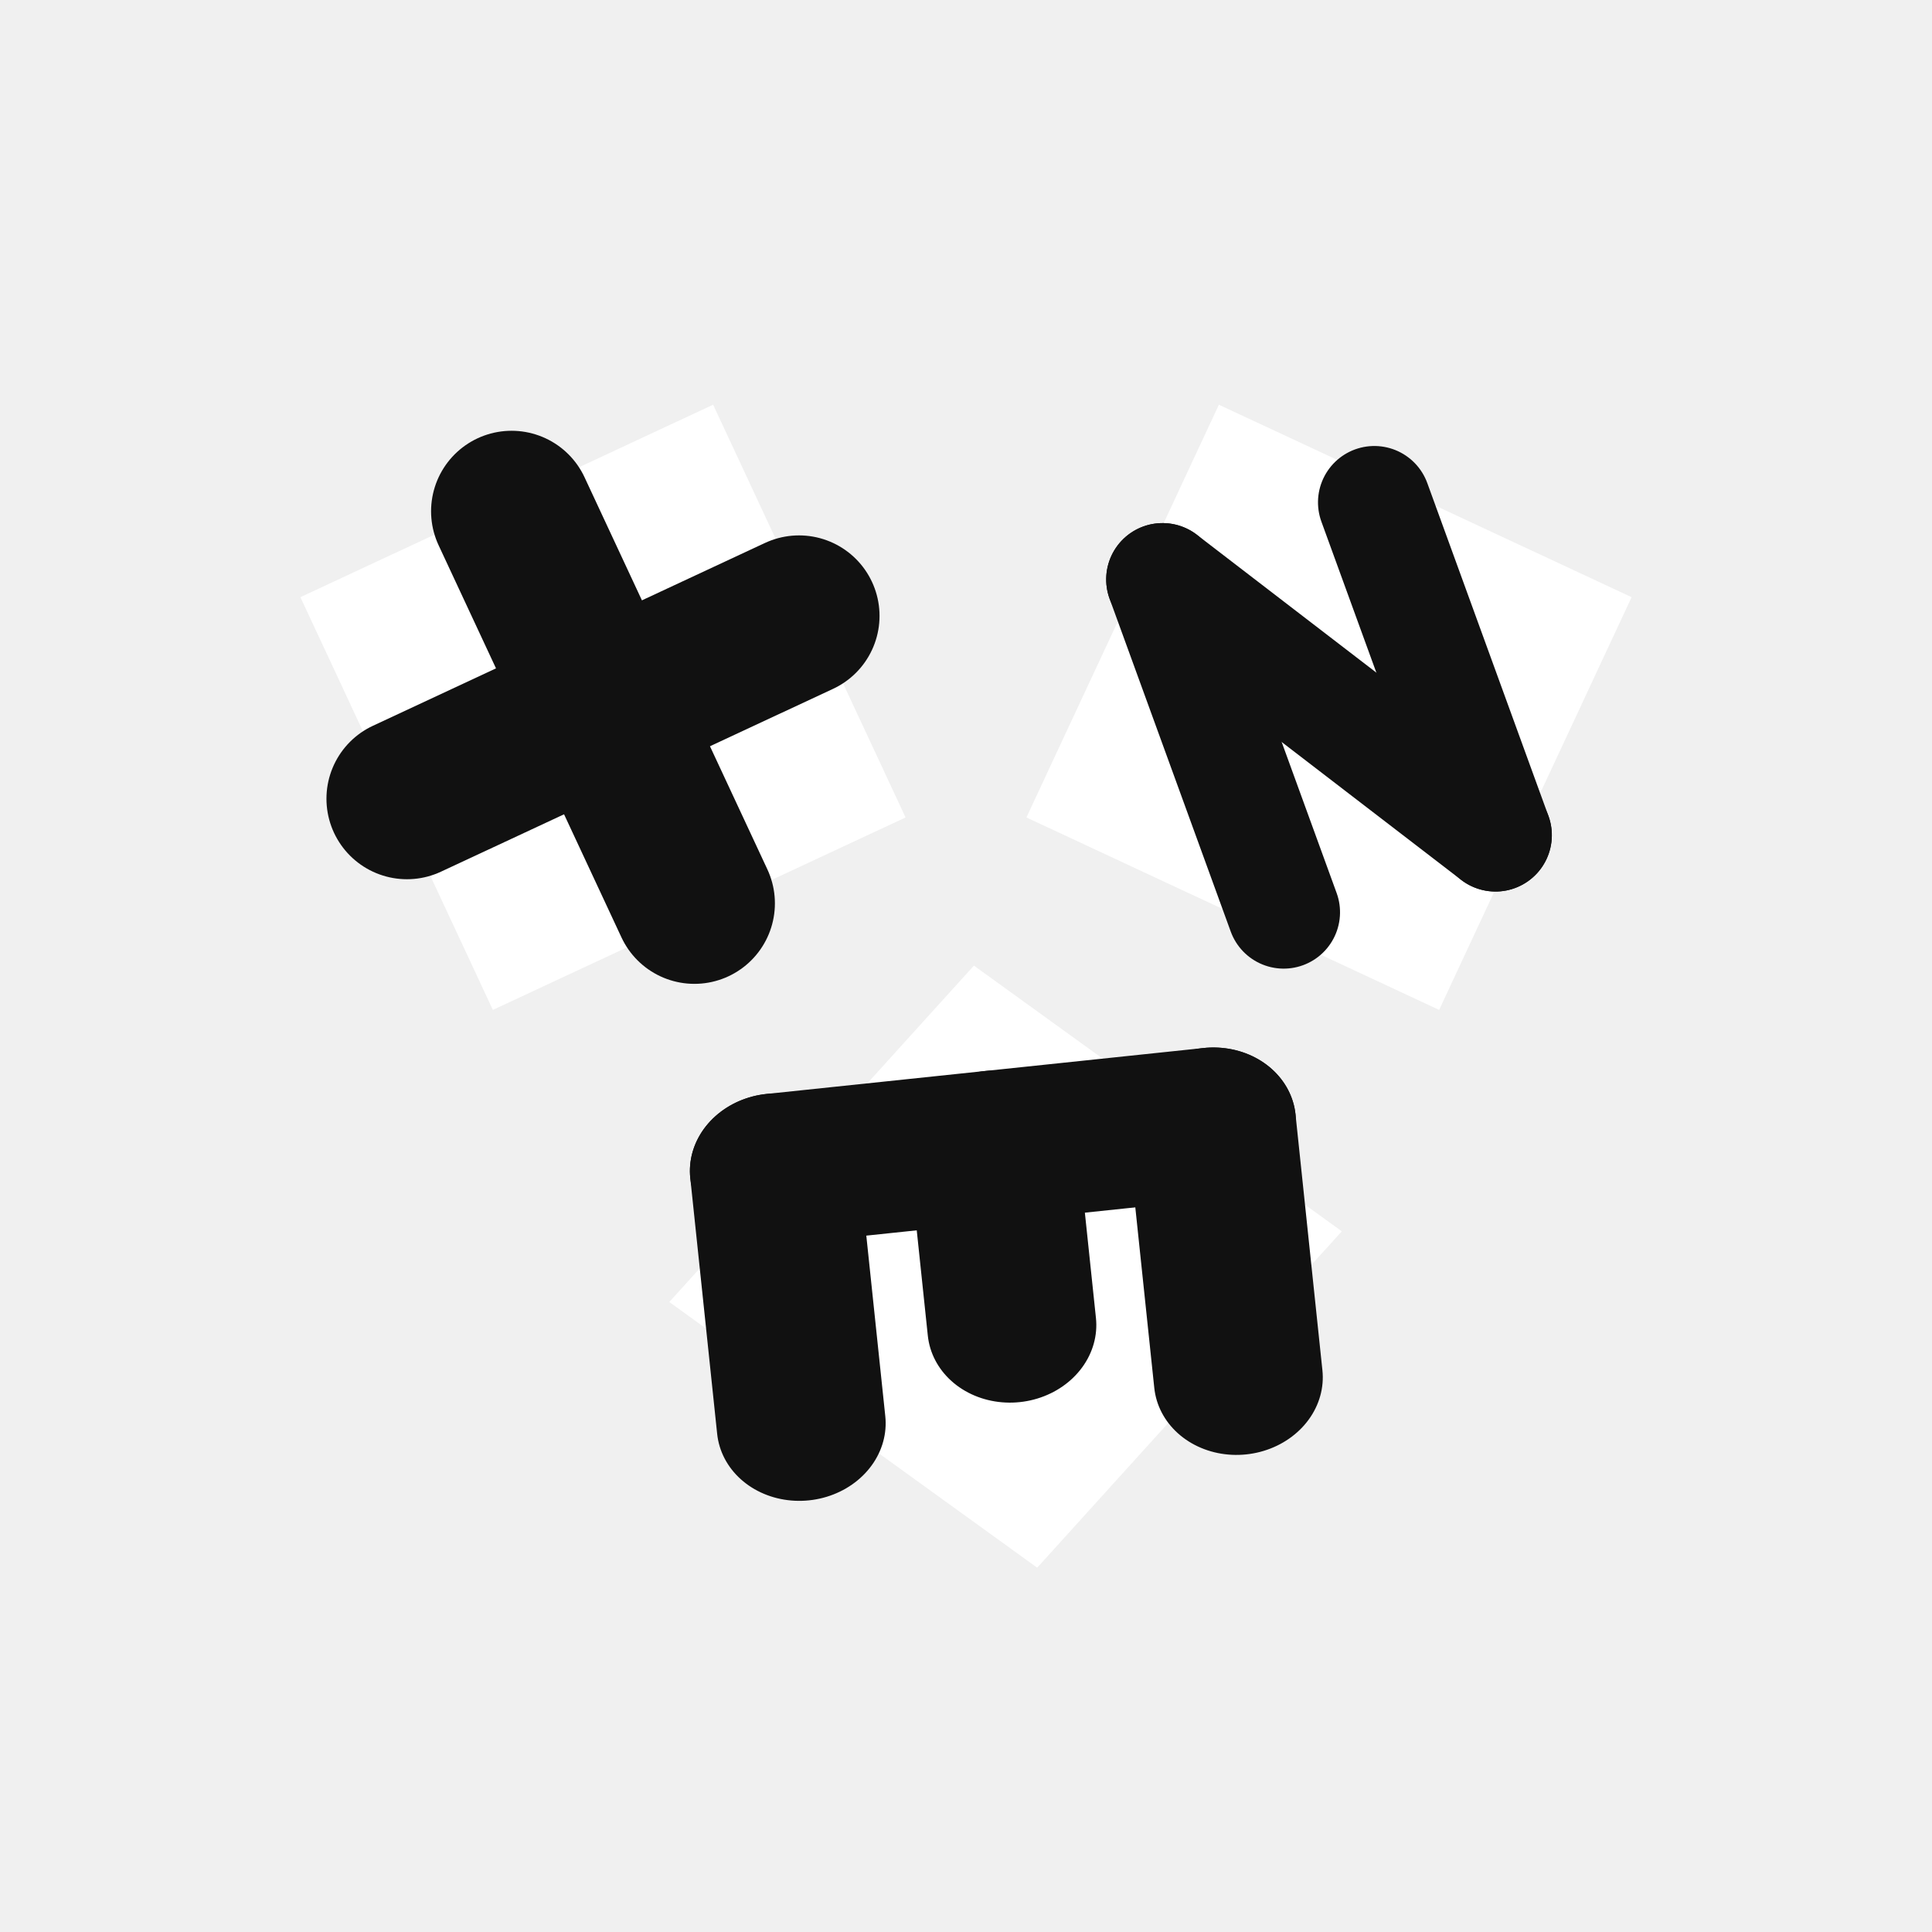
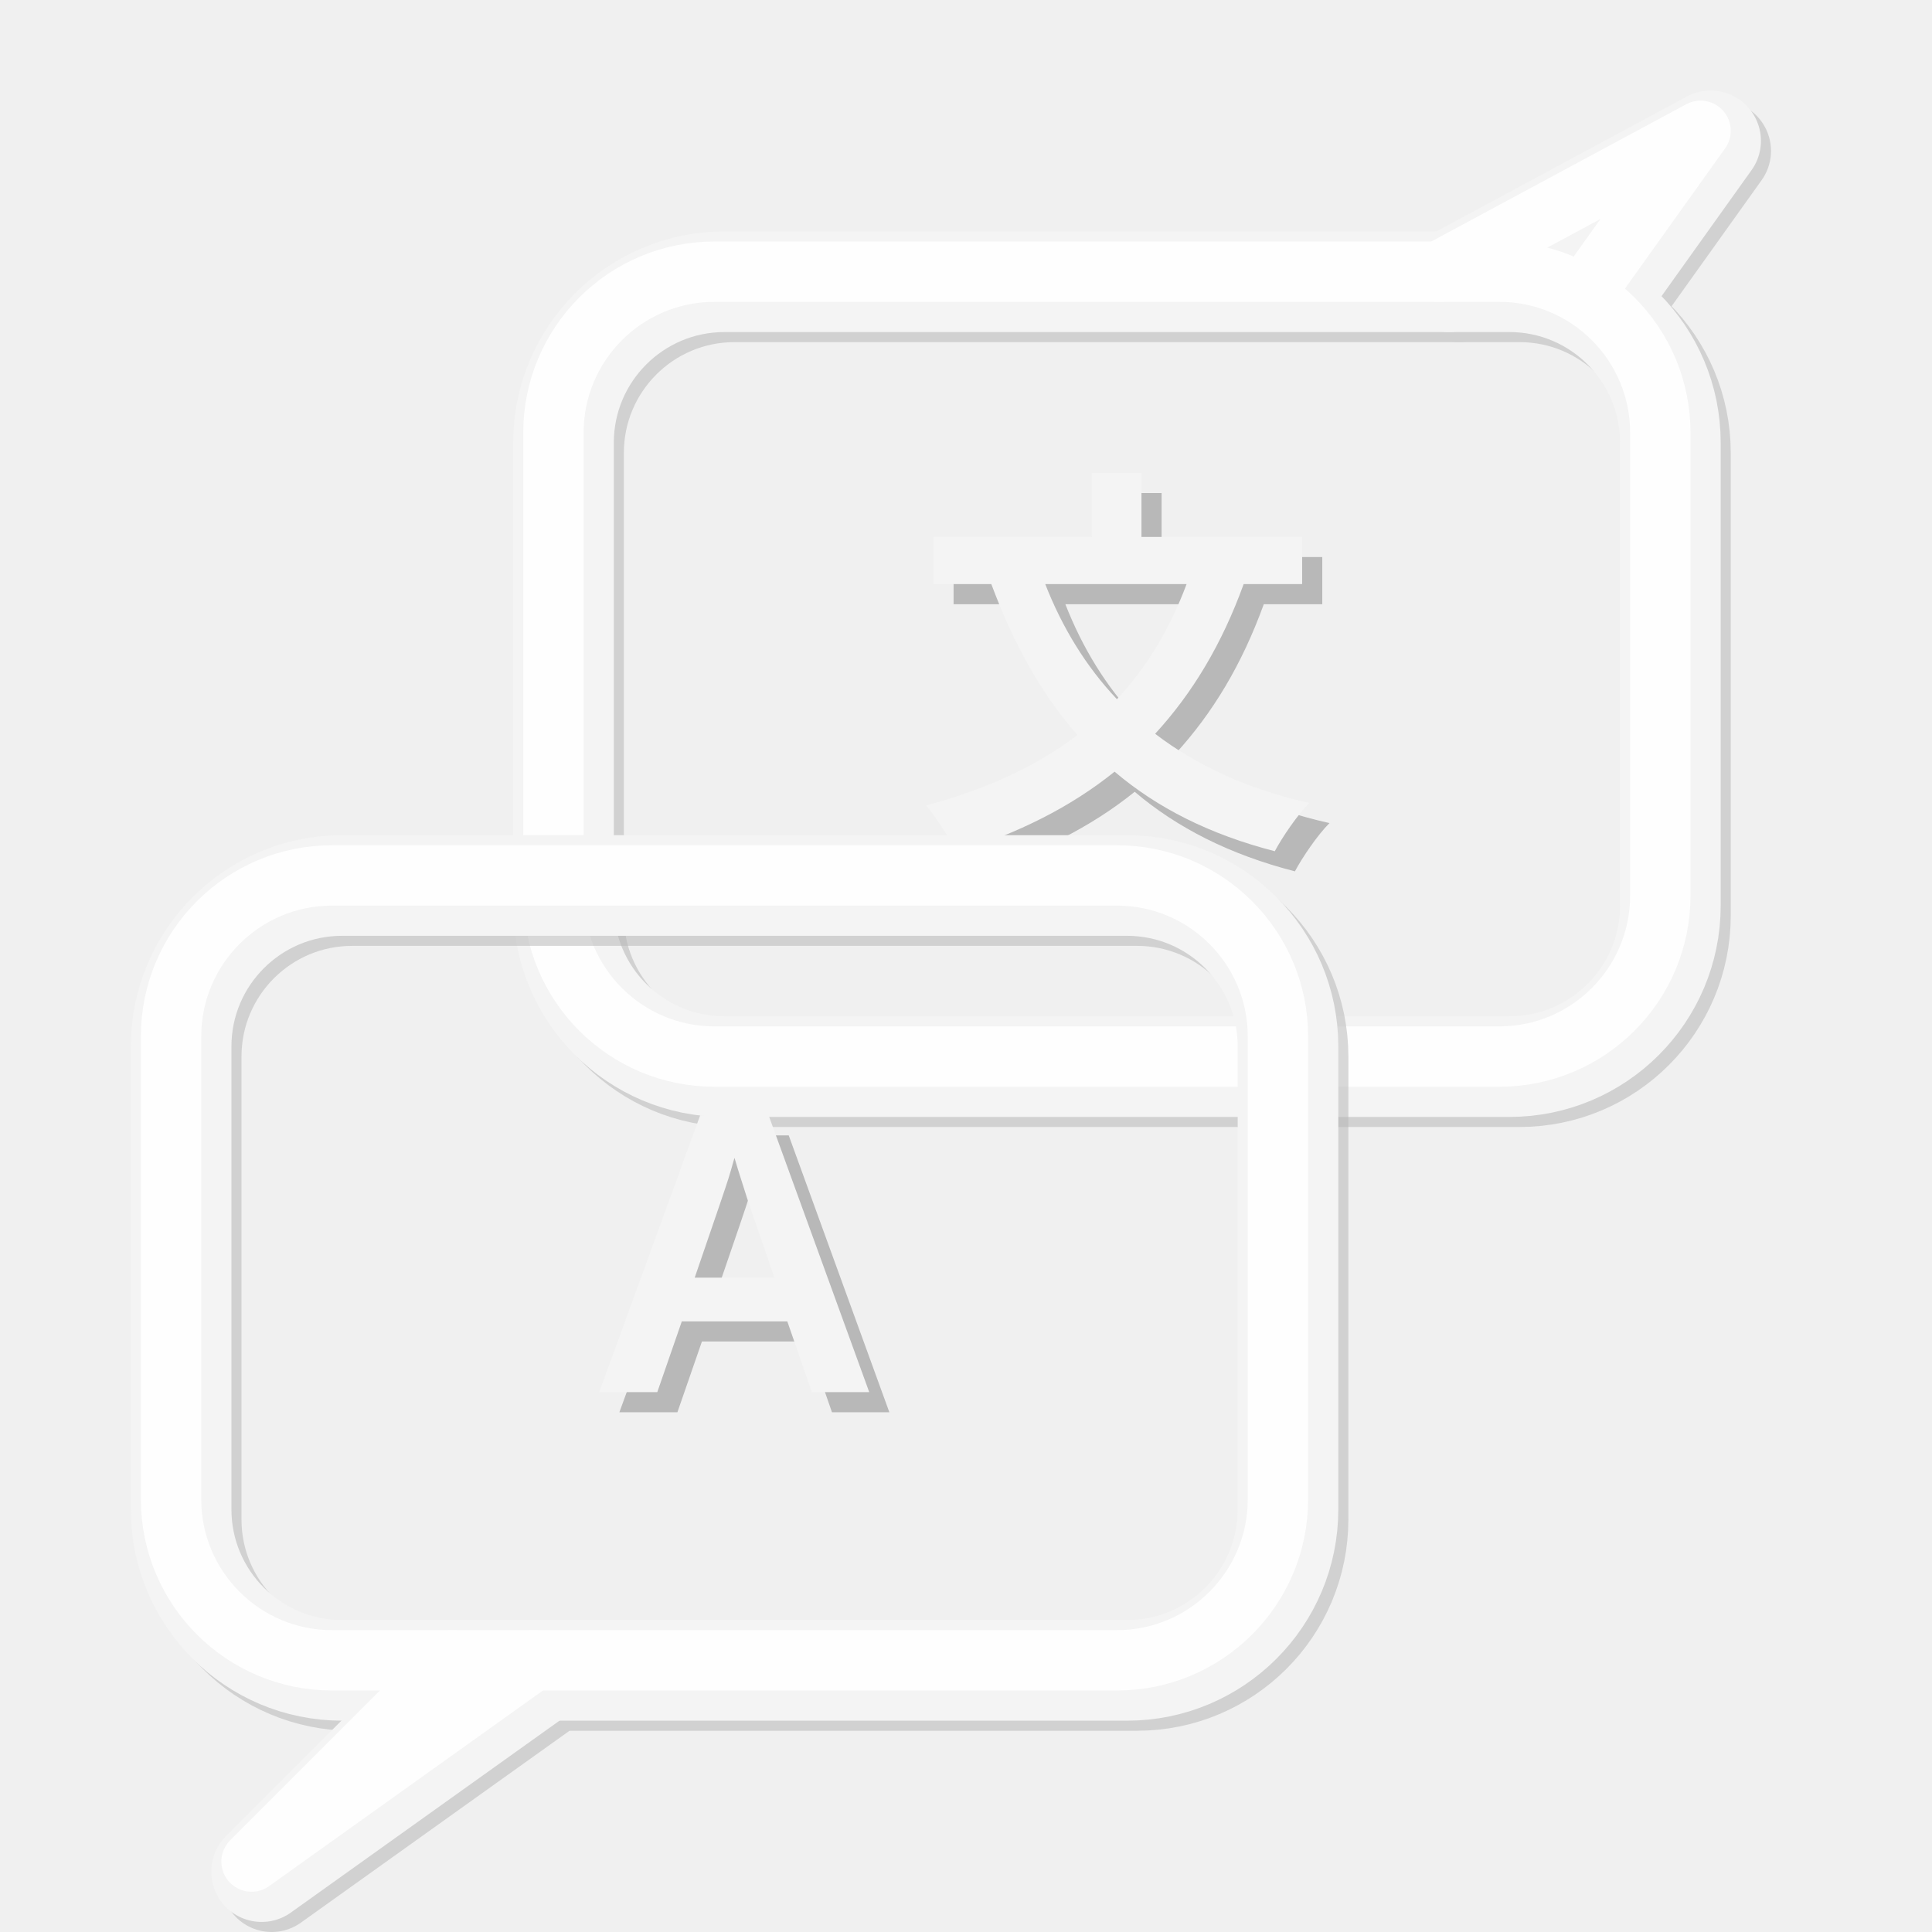
- <svg xmlns="http://www.w3.org/2000/svg" viewBox="0 0 24 24" fill="none">
-   <g transform="rotate(20 7.2 9) translate(0.2 -0.3)">
-     <path d="M3.2 9 L7.2 5 L11.2 9 L7.2 13 Z" fill="#FFFFFF" />
-     <path d="M5.3 7.1 L9.1 10.9" stroke="#111111" stroke-width="2" stroke-linecap="round" />
-     <path d="M9.1 7.1 L5.3 10.9" stroke="#111111" stroke-width="2" stroke-linecap="round" />
+ <svg xmlns="http://www.w3.org/2000/svg" viewBox="0 0 192 192" fill="none">
+   <defs>
+     <style>
+       .bubble { fill: none; stroke-linecap: round; stroke-linejoin: round; }
+       .label { font-family: Arial, Helvetica, sans-serif; font-weight: 700; }
+     </style>
+   </defs>
+   <g>
+     <g transform="translate(1 1)" opacity="0.55">
+       <rect class="bubble" x="56" y="28" width="110" height="78" rx="16" stroke="#B8B8B8" stroke-width="10" />
+       <path class="bubble" d="M144 28 L170 14 L160 28" stroke="#B8B8B8" stroke-width="10" />
+     </g>
+     <rect class="bubble" x="56" y="28" width="110" height="78" rx="16" stroke="#F4F4F4" stroke-width="10" />
+     <path class="bubble" d="M144 28 L170 14 L160 28" stroke="#F4F4F4" stroke-width="10" />
+     <g transform="translate(-1 -1)" opacity="0.9">
+       <rect class="bubble" x="56" y="28" width="110" height="78" rx="16" stroke="#FFFFFF" stroke-width="6" />
+       <path class="bubble" d="M144 28 L170 14 L160 28" stroke="#FFFFFF" stroke-width="6" />
+     </g>
+     <text class="label" x="112" y="68" text-anchor="middle" dominant-baseline="middle" font-size="40" fill="#B8B8B8" transform="translate(1 1)">文</text>
+     <text class="label" x="111" y="67" text-anchor="middle" dominant-baseline="middle" font-size="40" fill="#F4F4F4">文</text>
  </g>
-   <g transform="rotate(-20 16.8 9) translate(-0.2 -0.3)">
-     <path d="M12.8 9 L16.8 5 L20.8 9 L16.8 13 Z" fill="#FFFFFF" />
-     <path d="M15.4 6.8 V11.2" stroke="#111111" stroke-width="1.4" stroke-linecap="round" />
-     <path d="M18.2 6.8 V11.2" stroke="#111111" stroke-width="1.4" stroke-linecap="round" />
-     <path d="M15.4 6.8 L18.2 11.2" stroke="#111111" stroke-width="1.4" stroke-linecap="round" />
-   </g>
-   <g transform="rotate(-6 12 16.8) scale(1.05 0.94)">
-     <path d="M8 16.8 L12 12.8 L16 16.8 L12 20.8 Z" fill="#FFFFFF" />
-     <g transform="rotate(90 12 16.8)">
-       <path d="M10.4 14.2 V19.4" stroke="#111111" stroke-width="2" stroke-linecap="round" />
-       <path d="M10.4 14.2 H13.8" stroke="#111111" stroke-width="2" stroke-linecap="round" />
-       <path d="M10.4 16.8 H12.8" stroke="#111111" stroke-width="2" stroke-linecap="round" />
-       <path d="M10.4 19.4 H13.8" stroke="#111111" stroke-width="2" stroke-linecap="round" />
+   <g>
+     <g transform="translate(1 1)" opacity="0.55">
+       <rect class="bubble" x="18" y="88" width="110" height="78" rx="16" stroke="#B8B8B8" stroke-width="10" />
+       <path class="bubble" d="M54 166 L26 186 L46 166" stroke="#B8B8B8" stroke-width="10" />
    </g>
+     <rect class="bubble" x="18" y="88" width="110" height="78" rx="16" stroke="#F4F4F4" stroke-width="10" />
+     <path class="bubble" d="M54 166 L26 186 L46 166" stroke="#F4F4F4" stroke-width="10" />
+     <g transform="translate(-1 -1)" opacity="0.9">
+       <rect class="bubble" x="18" y="88" width="110" height="78" rx="16" stroke="#FFFFFF" stroke-width="6" />
+       <path class="bubble" d="M54 166 L26 186 L46 166" stroke="#FFFFFF" stroke-width="6" />
+     </g>
+     <text class="label" x="74" y="128" text-anchor="middle" dominant-baseline="middle" font-size="40" fill="#B8B8B8" transform="translate(1 1)">A</text>
+     <text class="label" x="73" y="127" text-anchor="middle" dominant-baseline="middle" font-size="40" fill="#F4F4F4">A</text>
  </g>
</svg>
